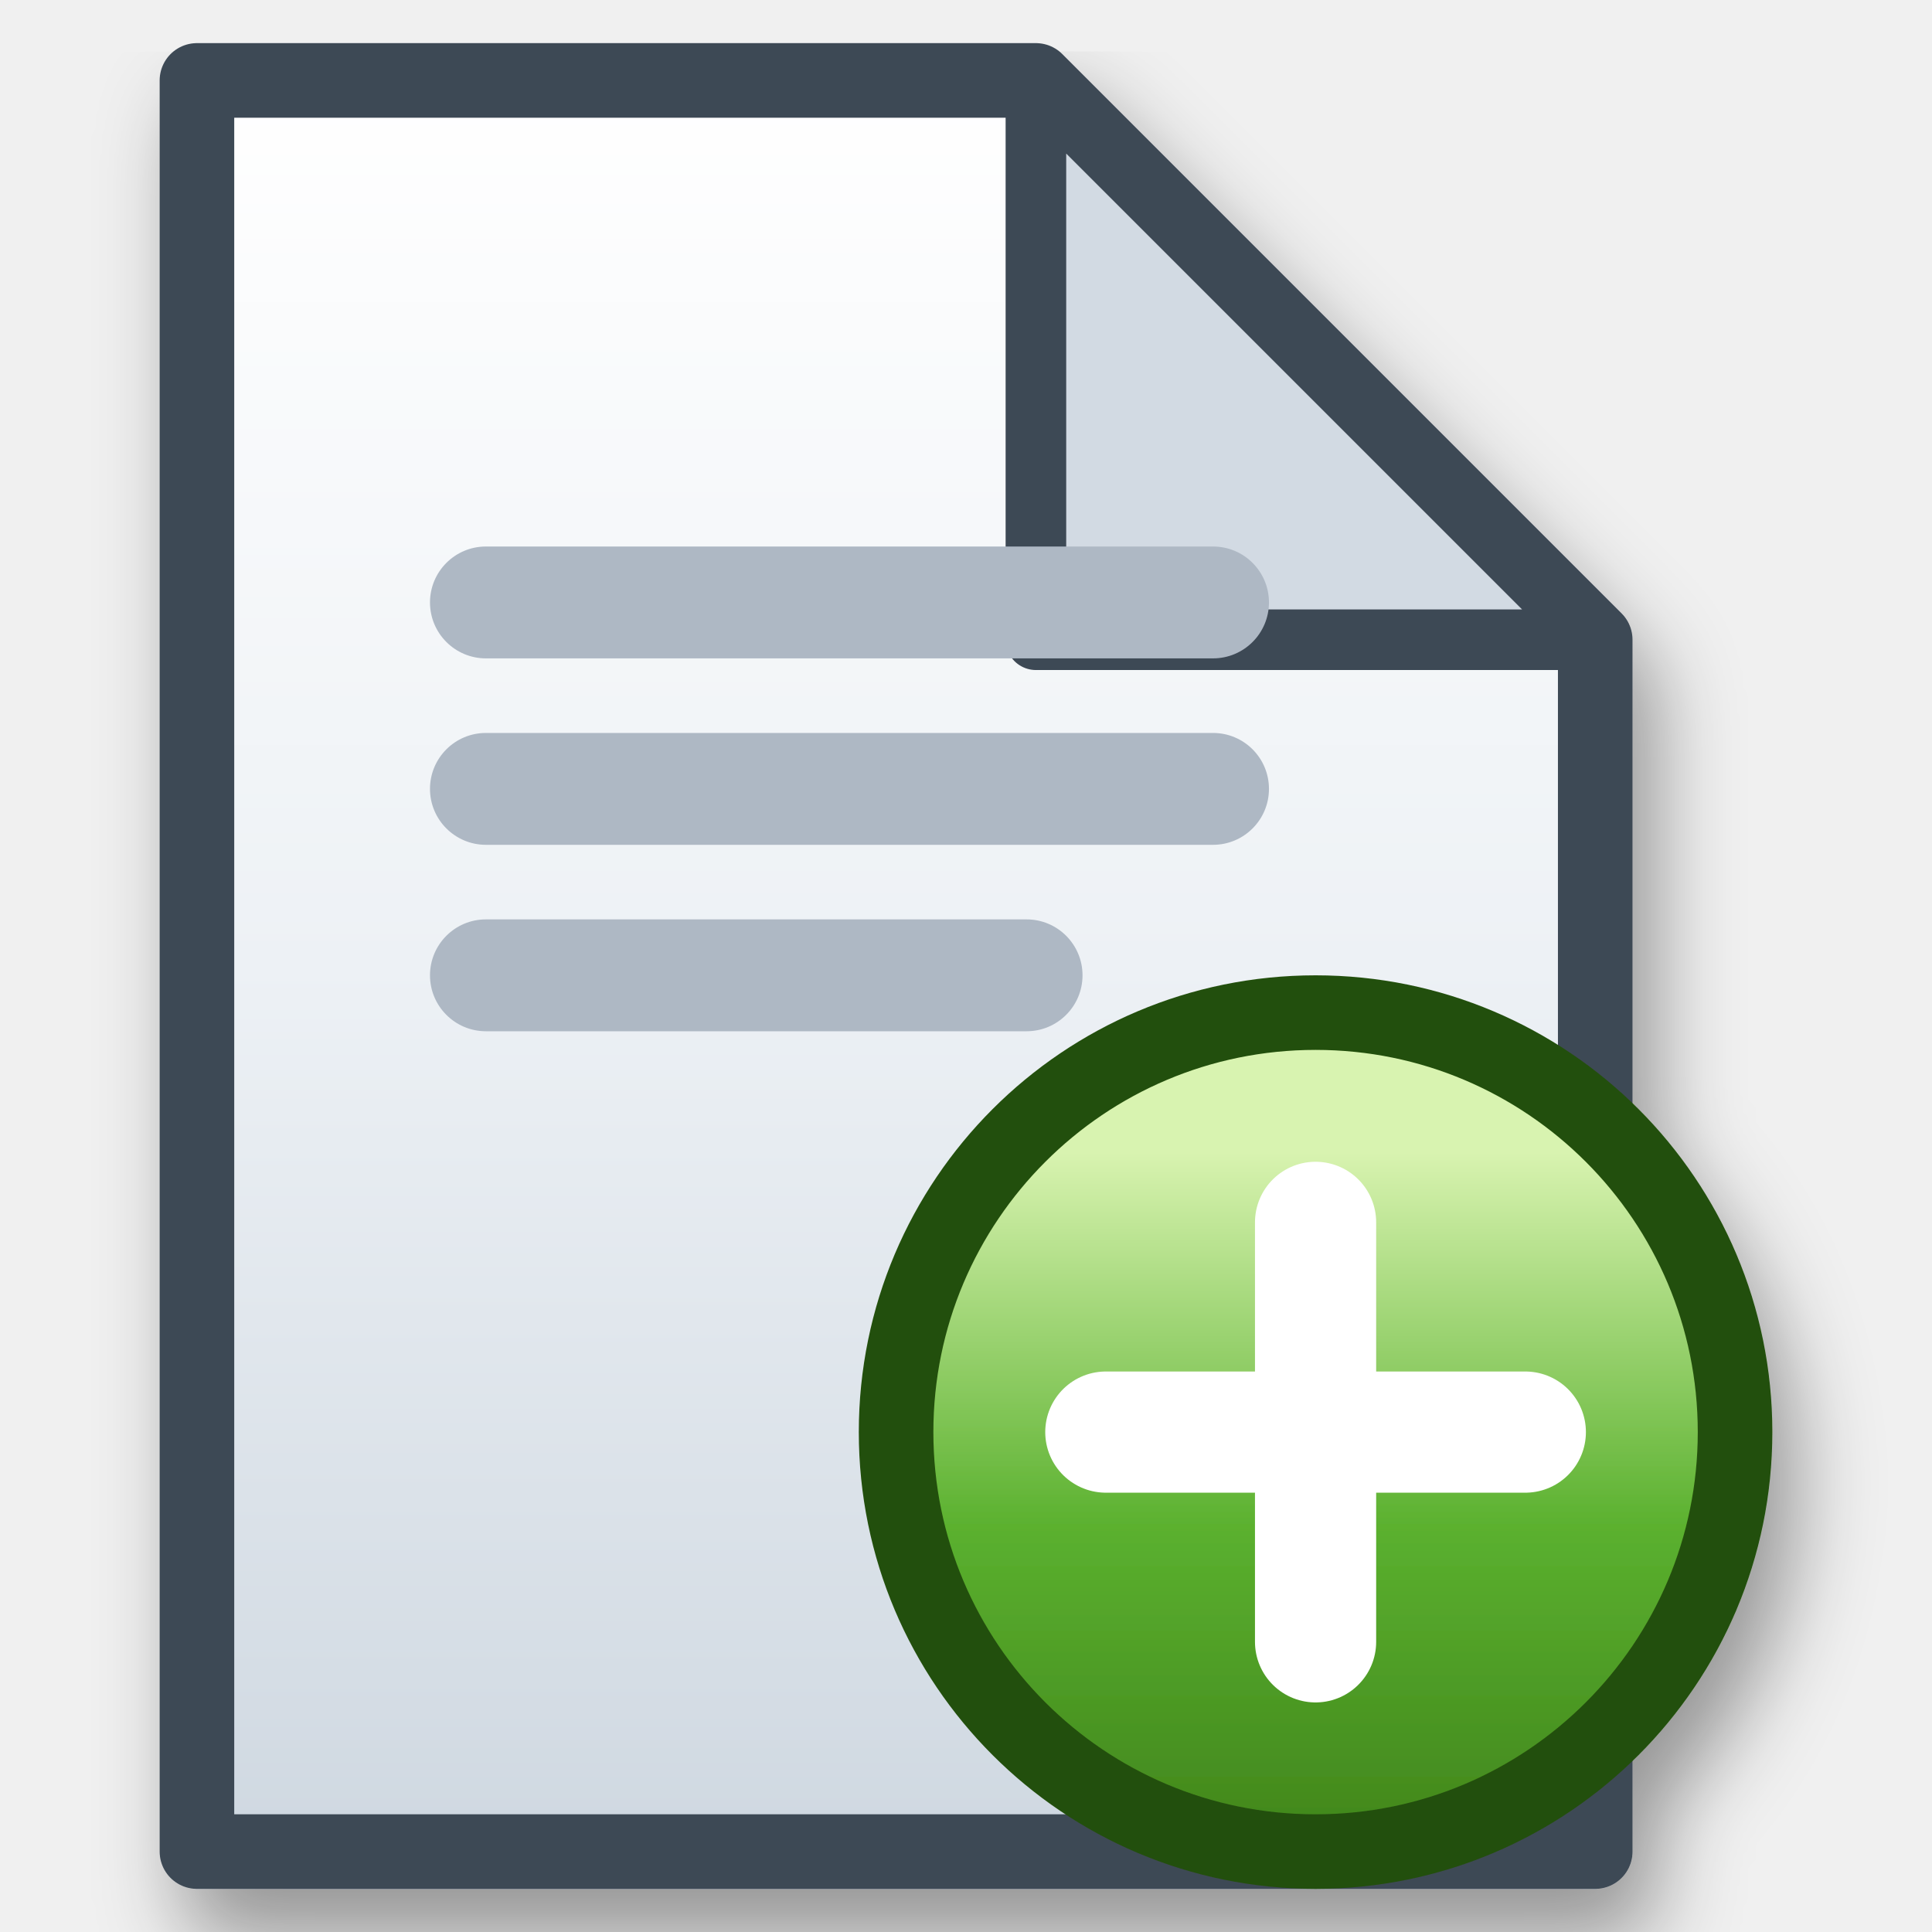
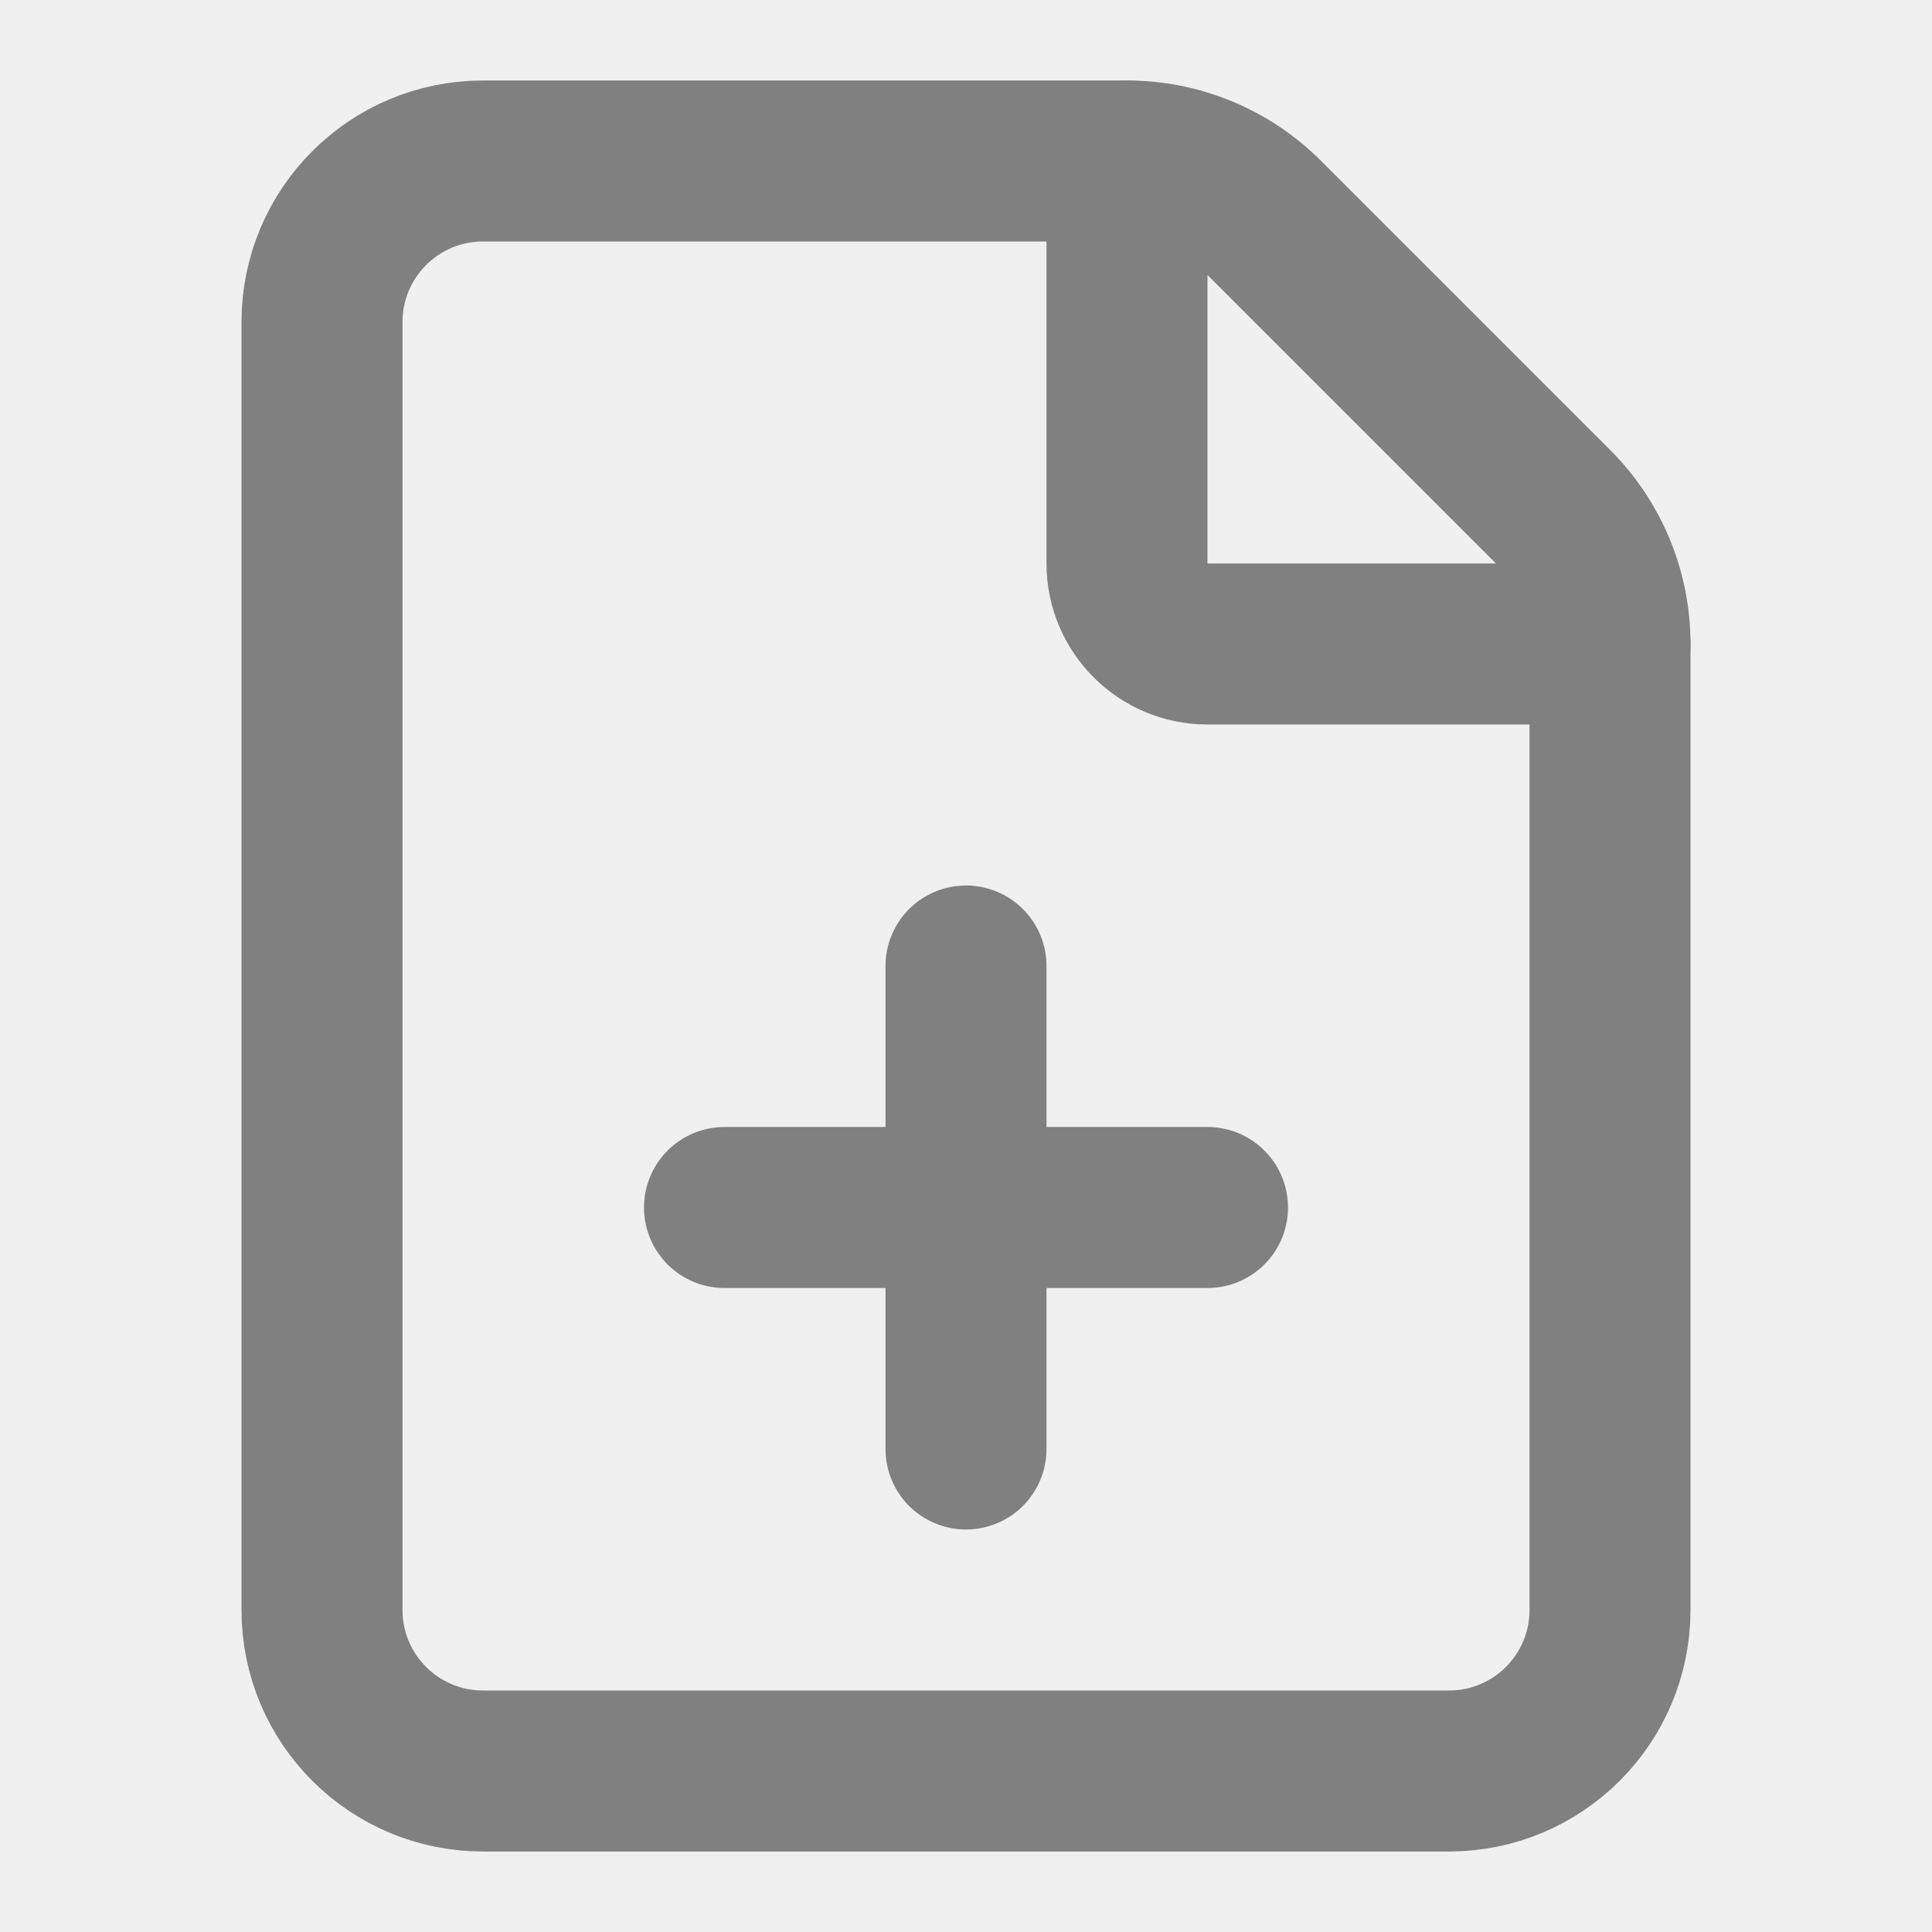
- <svg xmlns="http://www.w3.org/2000/svg" viewBox="0 0 48 48" width="48" height="48">
-   <g transform="matrix(1.158 0 0 1.158 -5.529 -3.792)">
-     <defs>
-       <filter id="sh" x="-30%" y="-30%" width="160%" height="160%">
-         <feGaussianBlur in="SourceAlpha" stdDeviation="0.9" />
-         <feOffset dx="0.5" dy="1.1" result="offsetblur" />
-         <feFlood flood-color="#000" flood-opacity="0.38" />
-         <feComposite in2="offsetblur" operator="in" />
-         <feMerge>
-           <feMergeNode />
-           <feMergeNode in="SourceGraphic" />
-         </feMerge>
-       </filter>
-       <linearGradient id="pg" x1="0" y1="5" x2="0" y2="43" gradientUnits="userSpaceOnUse">
-         <stop offset="0" stop-color="#FFFFFF" />
-         <stop offset="0.5" stop-color="#EDF1F5" />
-         <stop offset="1" stop-color="#CFD8E1" />
-       </linearGradient>
-       <linearGradient id="pl" x1="0" y1="28" x2="0" y2="44" gradientUnits="userSpaceOnUse">
-         <stop offset="0" stop-color="#D8F3B0" />
-         <stop offset="0.5" stop-color="#5BB12F" />
-         <stop offset="1" stop-color="#3C7E18" />
-       </linearGradient>
-     </defs>
-     <g filter="url(#sh)">
-       <path d="M9 5 H27 L39 17 V43 H9 Z" fill="url(#pg)" stroke="#3E4854" stroke-width="1.6" stroke-linejoin="round" />
-       <path d="M27 5 L27 17 L39 17 Z" fill="#D2DAE3" stroke="#3E4854" stroke-width="1.3" stroke-linejoin="round" />
-       <rect x="14" y="15" width="18" height="2.4" rx="1.2" fill="#AEB8C4" />
-       <rect x="14" y="19" width="18" height="2.4" rx="1.2" fill="#AEB8C4" />
-       <rect x="14" y="23" width="14" height="2.4" rx="1.2" fill="#AEB8C4" />
-       <circle cx="33" cy="34" r="9" fill="url(#pl)" stroke="#244F0D" stroke-width="1.6" />
-       <path d="M33 29.5 V38.5 M28.5 34 H37.5" stroke="#ffffff" stroke-width="2.6" stroke-linecap="round" />
-     </g>
-   </g>
+ <svg xmlns="http://www.w3.org/2000/svg" class="lucide lucide-file-plus" width="24" height="24" viewBox="0 0 24 24" fill="none" stroke="#808080" stroke-width="2" stroke-linecap="round" stroke-linejoin="round">
+   <path d="M6 22a2 2 0 0 1-2-2V4a2 2 0 0 1 2-2h8a2.4 2.4 0 0 1 1.704.706l3.588 3.588A2.4 2.4 0 0 1 20 8v12a2 2 0 0 1-2 2z" />
+   <path d="M14 2v5a1 1 0 0 0 1 1h5" />
+   <path d="M9 15h6" />
+   <path d="M12 18v-6" />
</svg>
